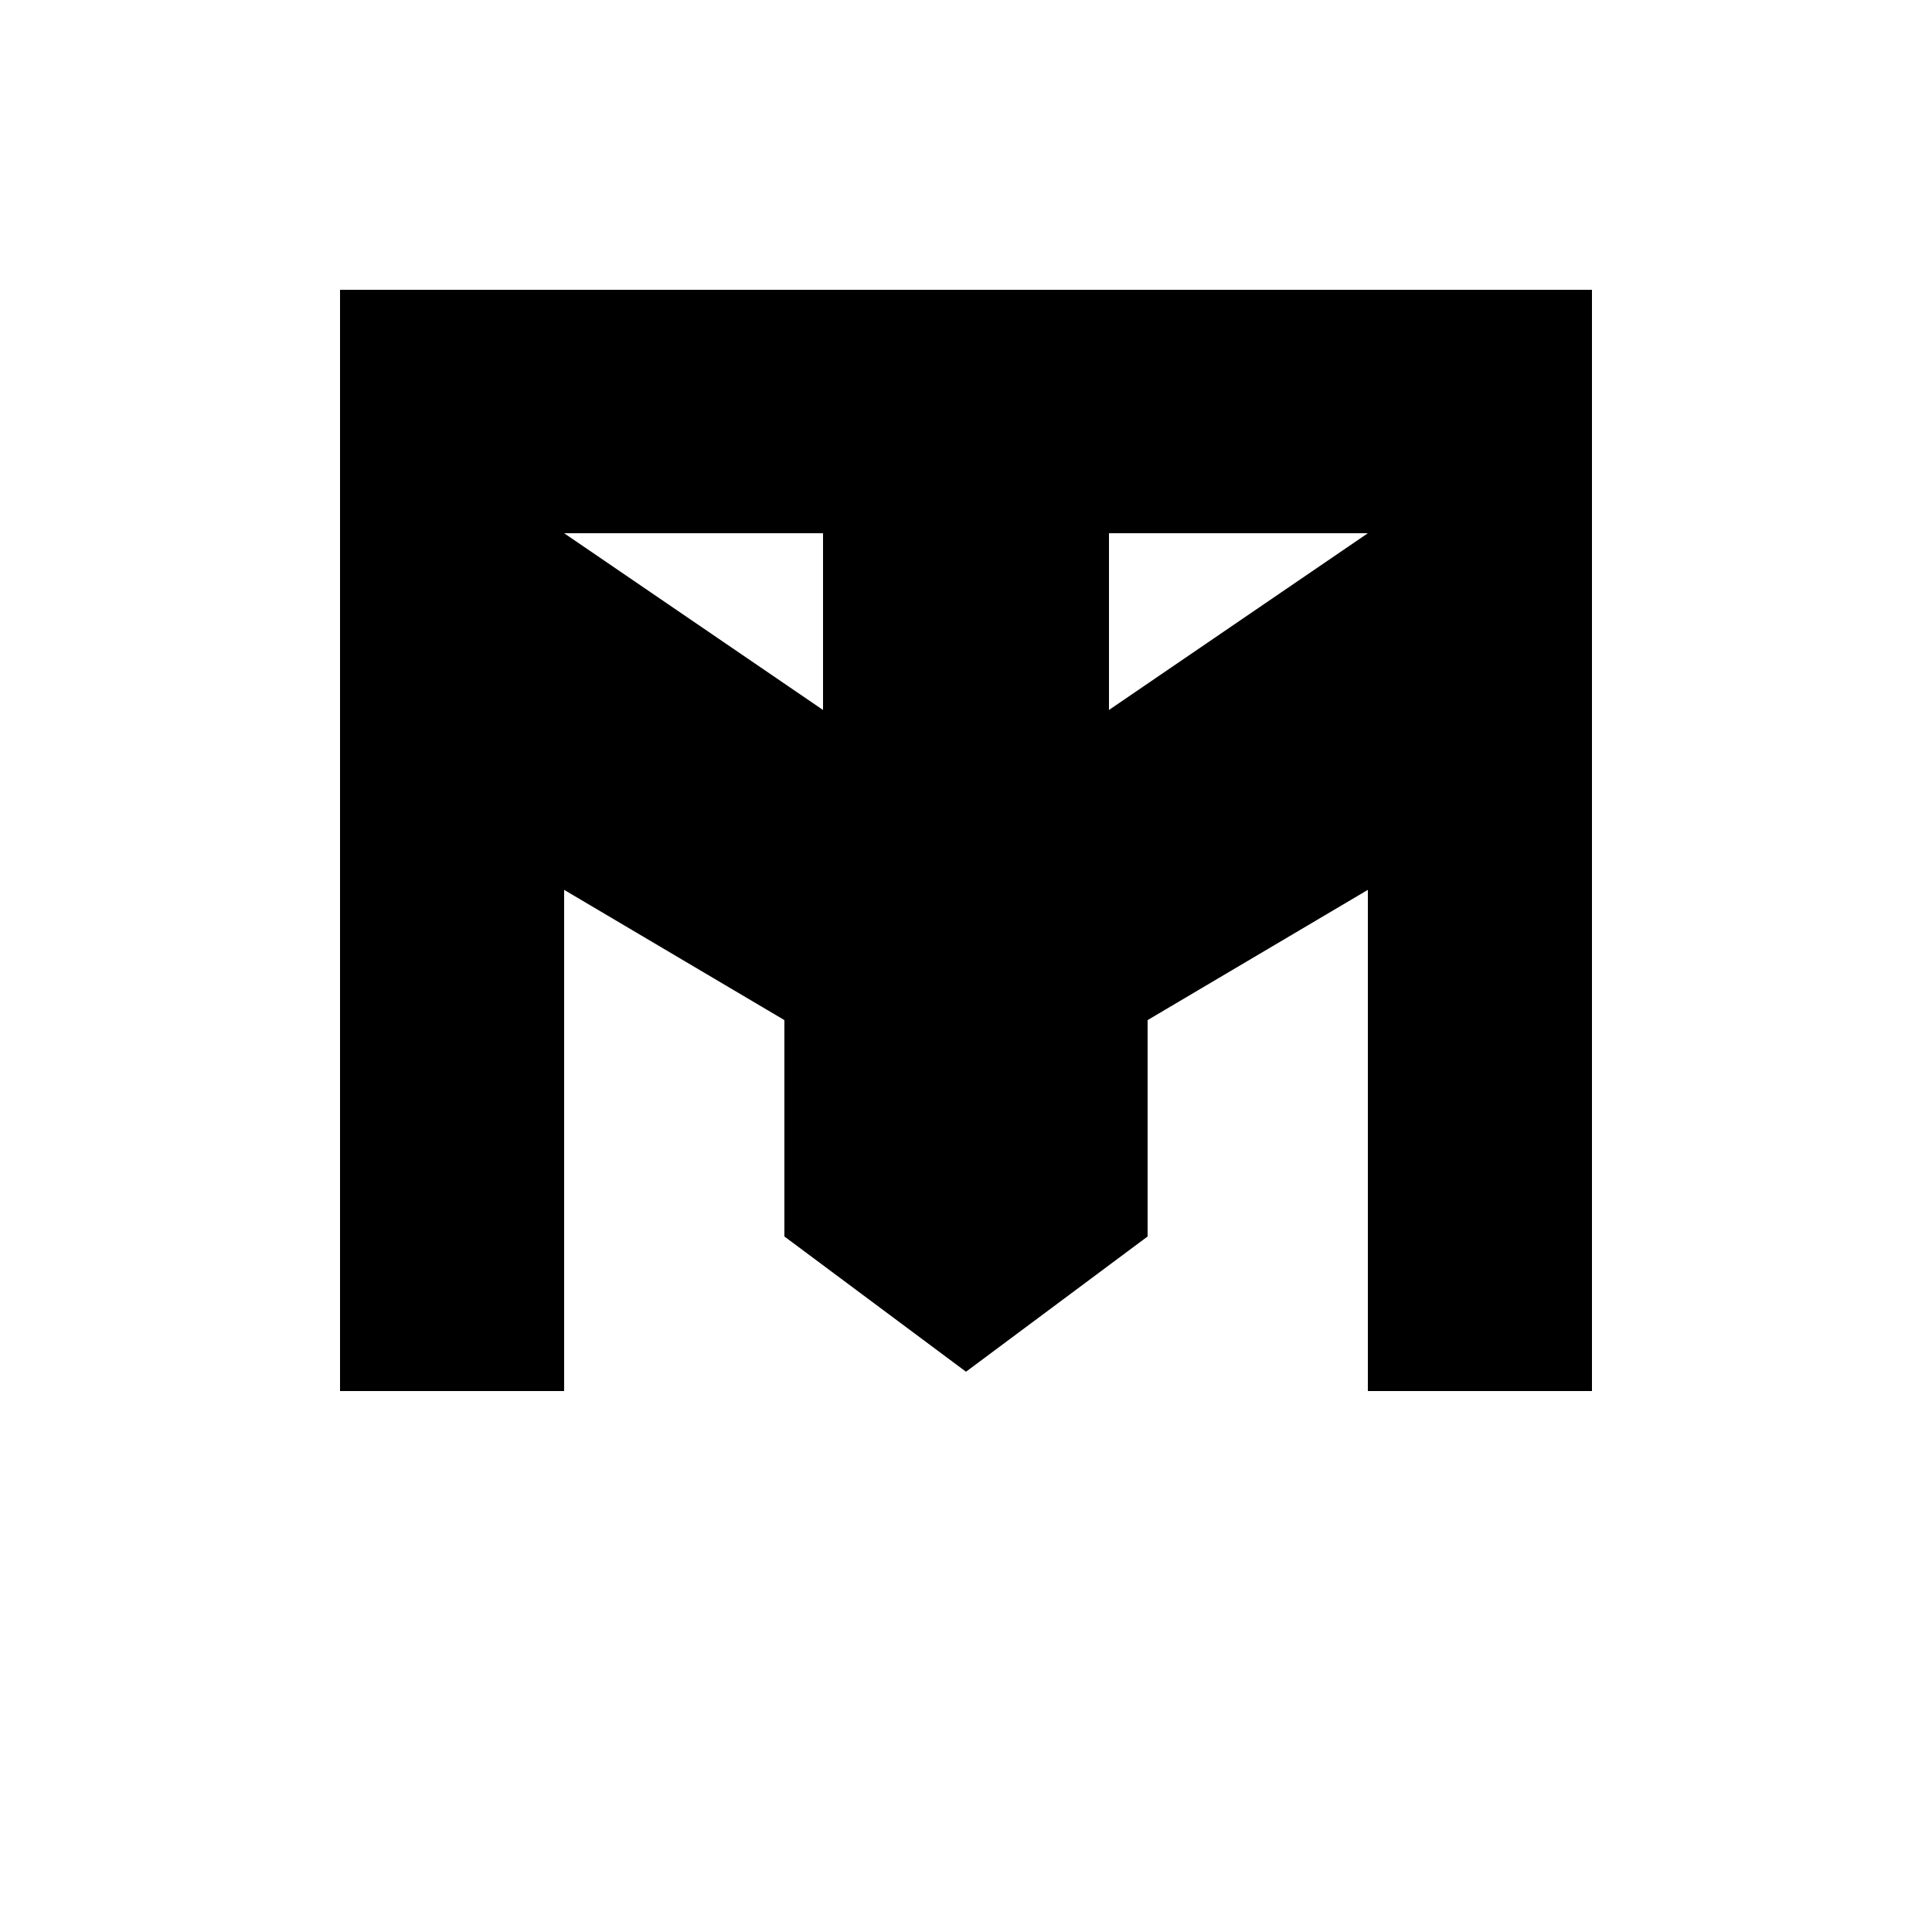
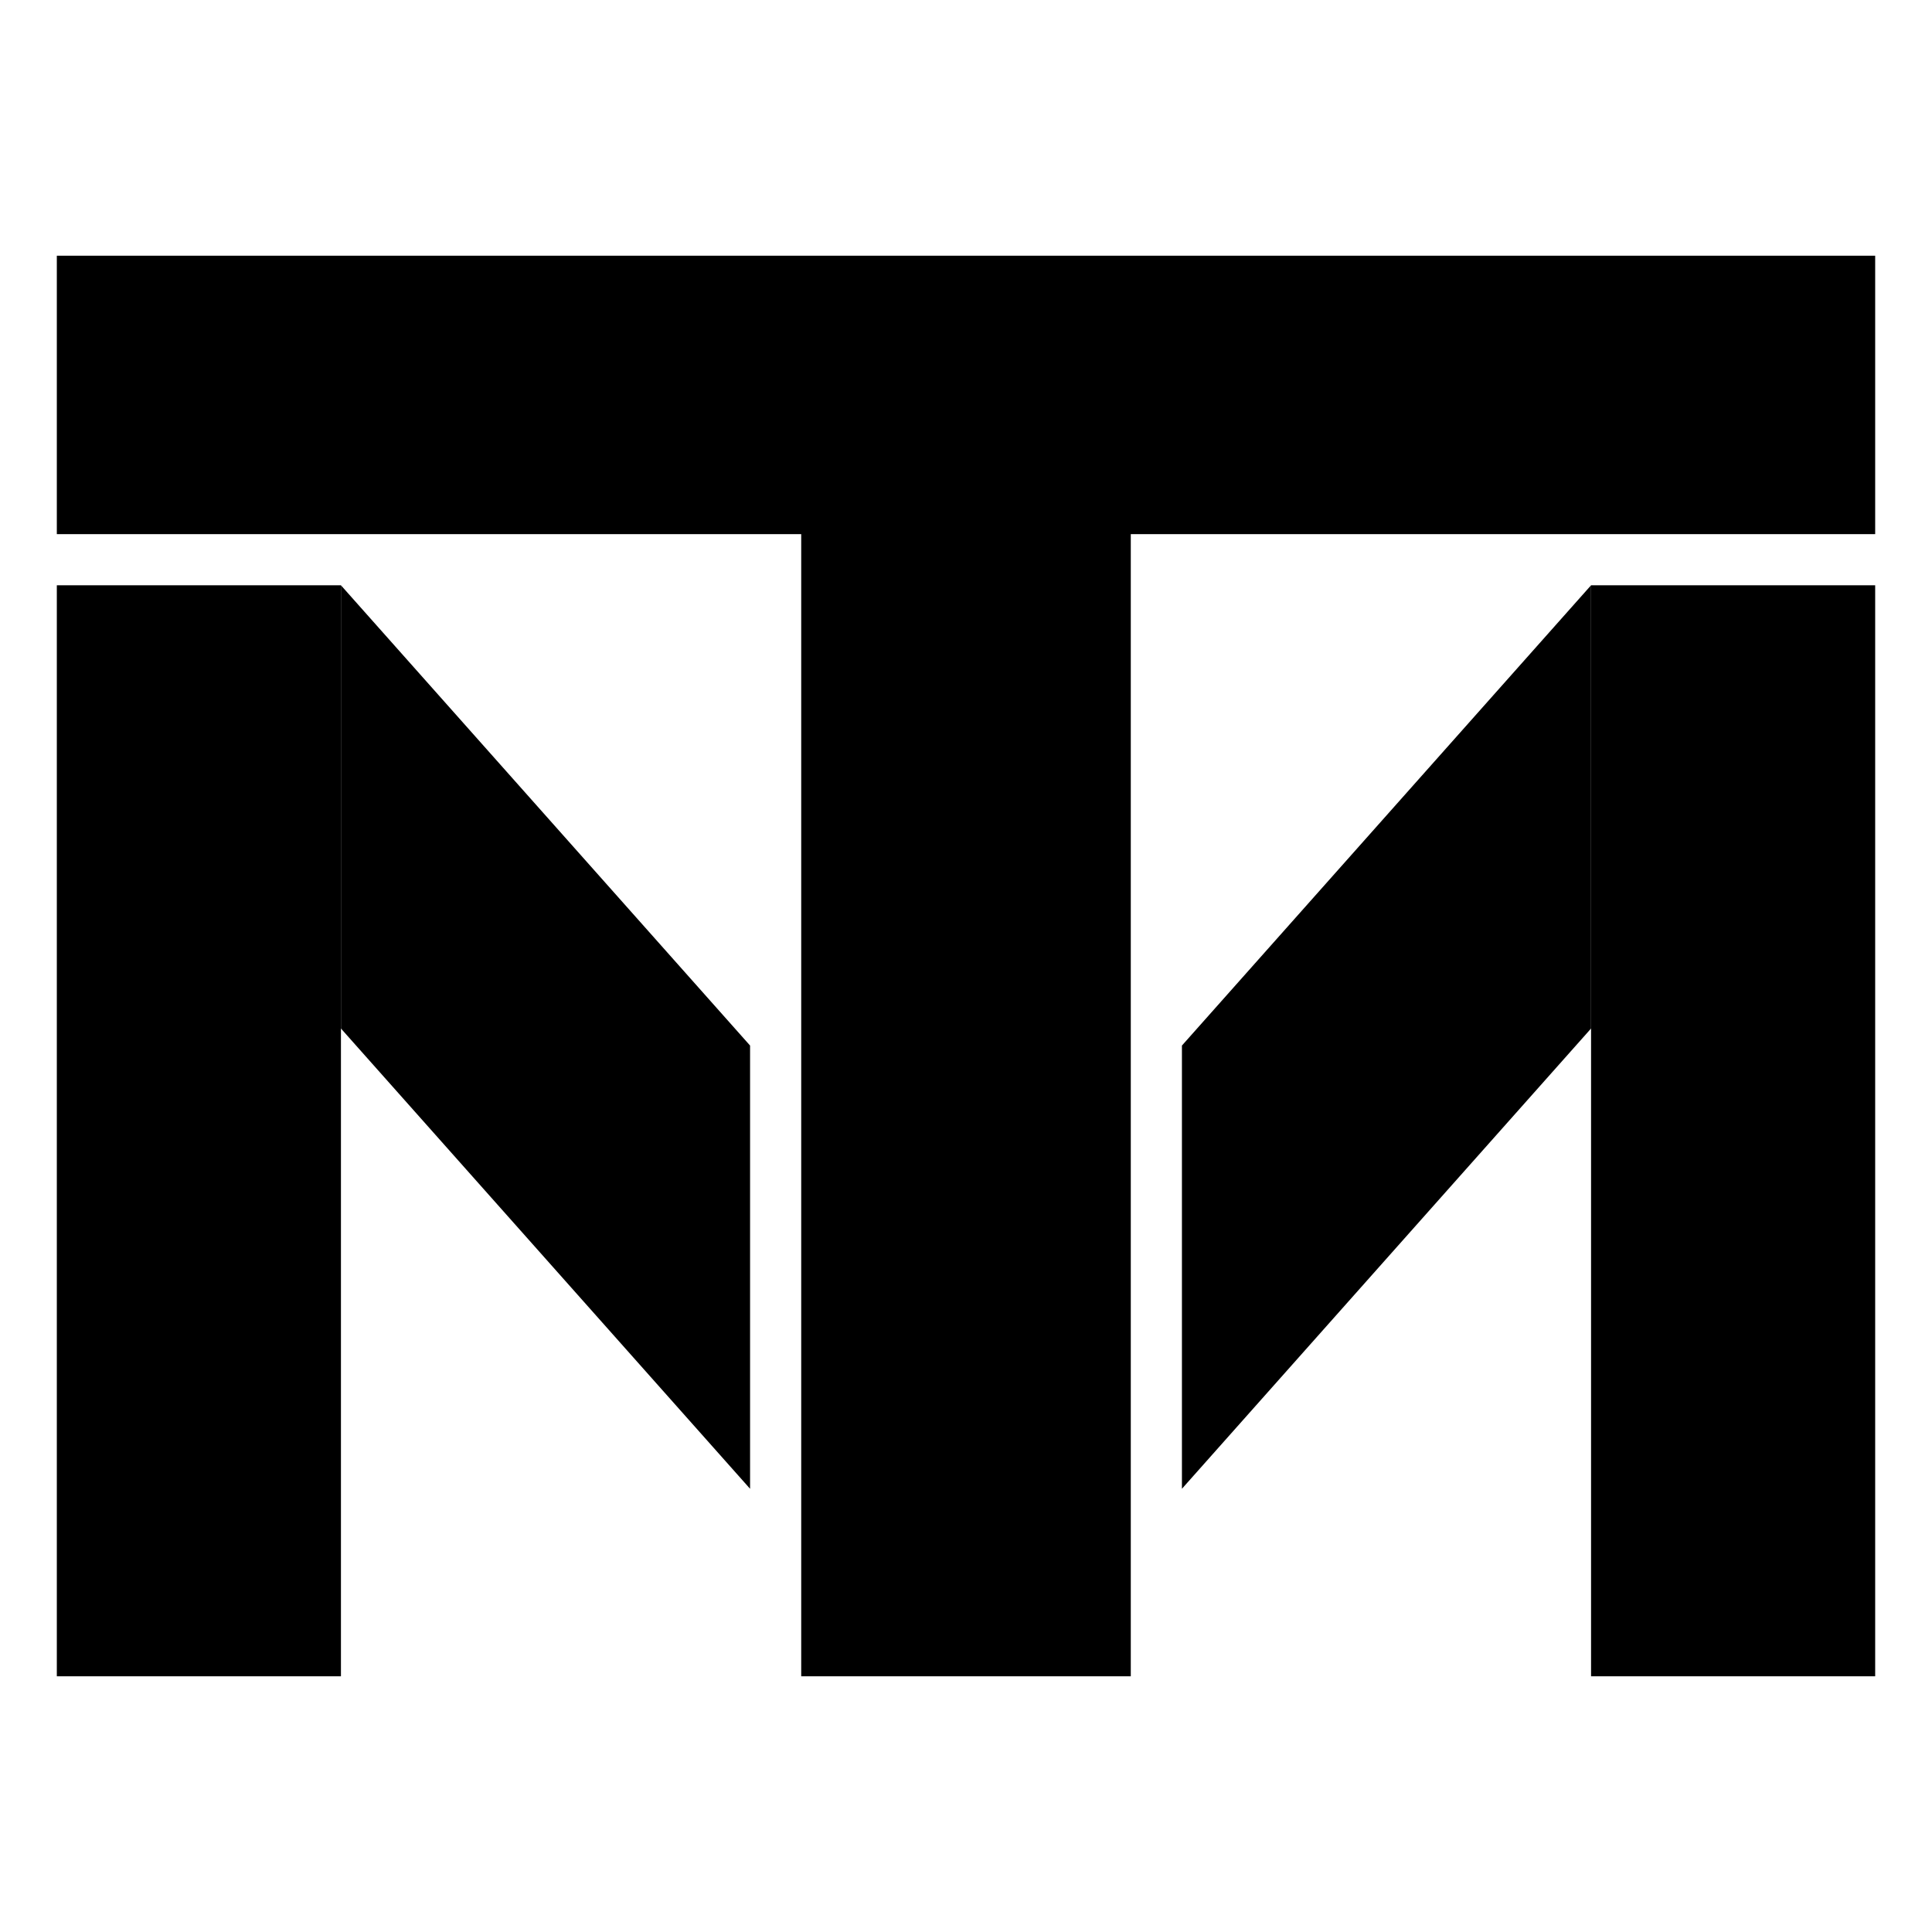
- <svg xmlns="http://www.w3.org/2000/svg" viewBox="0 0 1000 1000" role="img" aria-labelledby="title desc">
-   <path fill="currentColor" d="M176 276h116l208 142 208-142h116v116L594 528v112l-94 70-94-70V528L176 392z" />
-   <path fill="currentColor" d="M176 276h116v444H176zm532 0h116v444H708z" />
-   <path fill="currentColor" d="M176 150h648v126H574v296l-74 56-74-56V276H176z" />
+ <svg xmlns="http://www.w3.org/2000/svg" viewBox="160 160 680 680" role="img" aria-labelledby="title desc">
+   <path fill="currentColor" d="M180 250H820V348H558V750H442V348H180ZM180 366H280V750H180ZM720 366H820V750H720Z" />
+   <path fill="currentColor" d="M280 366L424 528V684L280 522ZM720 366L576 528V684L720 522Z" />
</svg>
